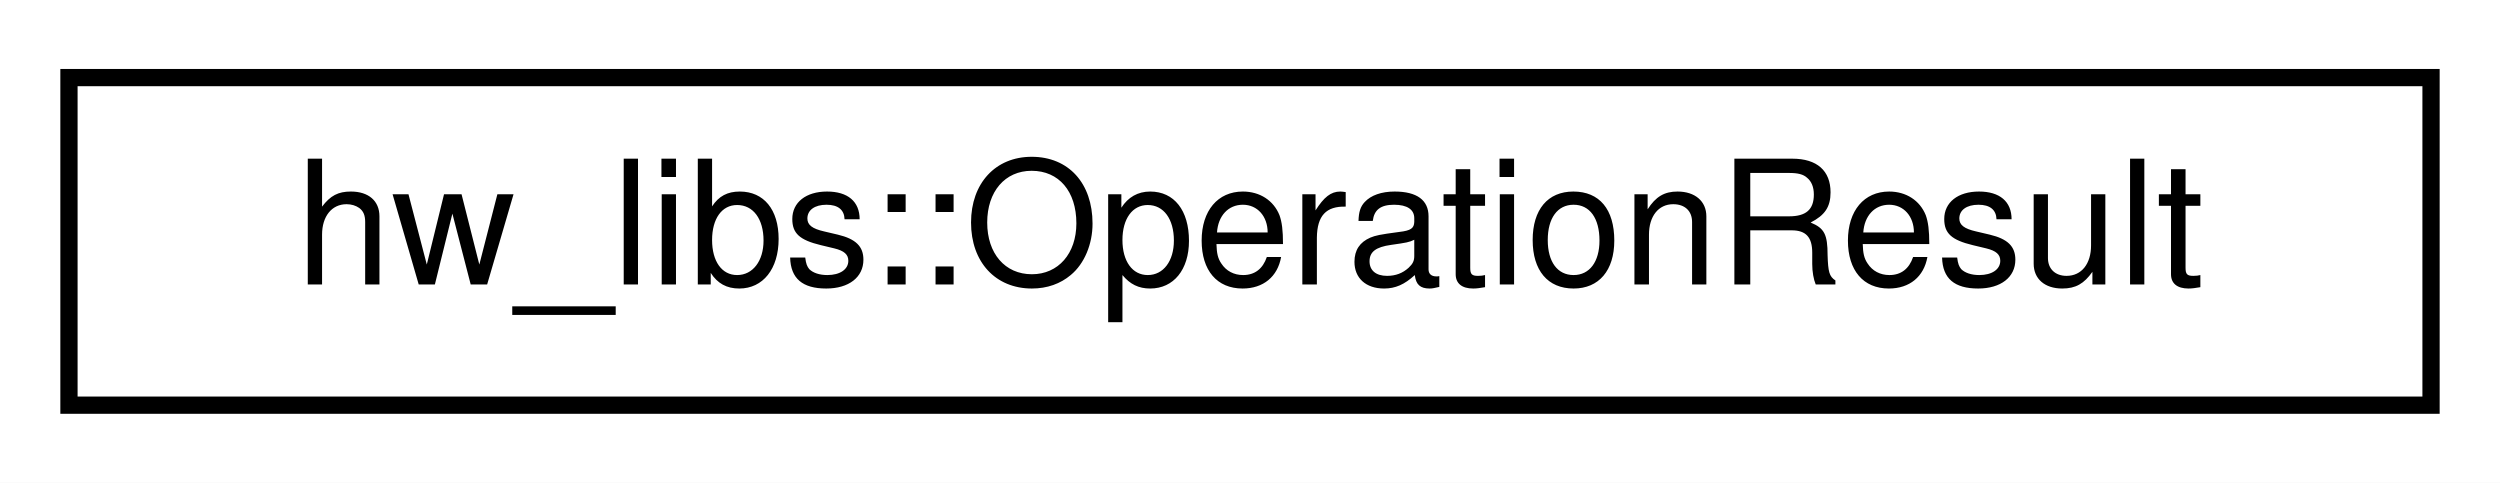
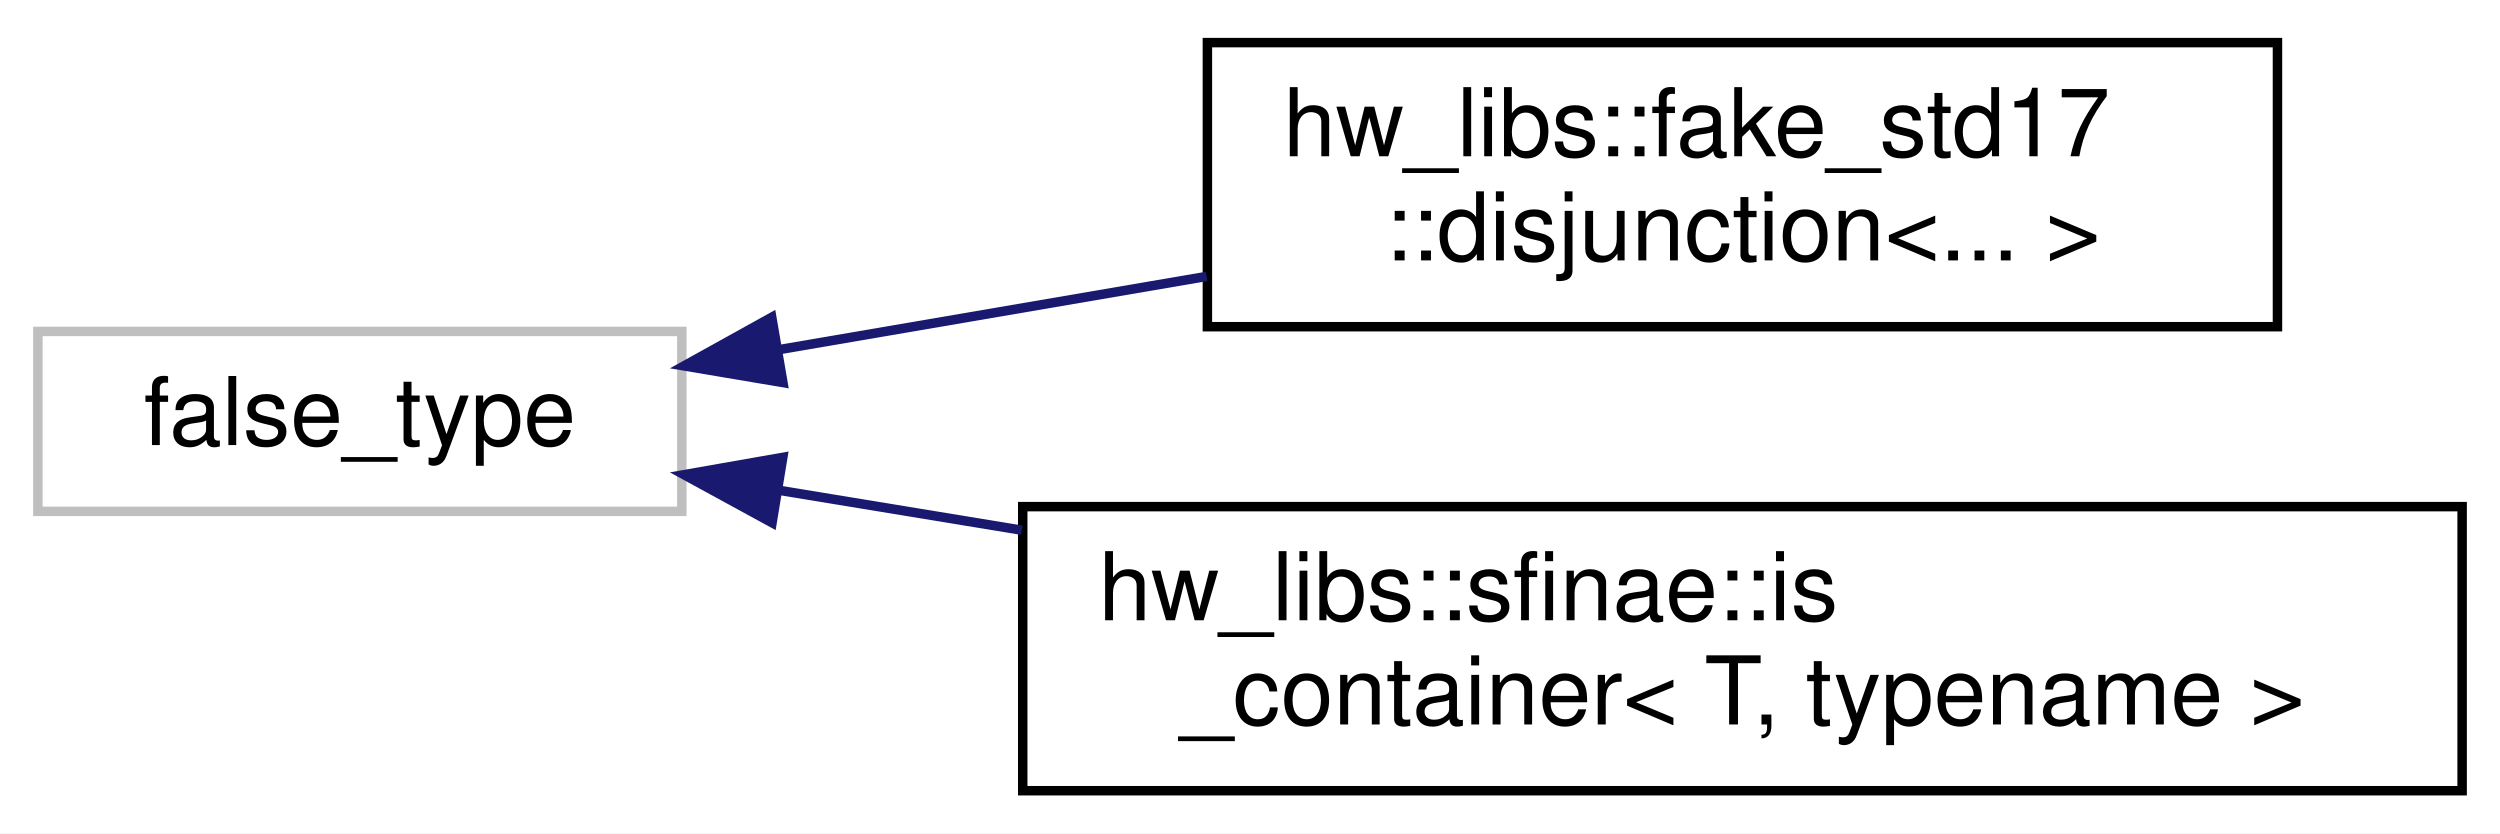
- <svg xmlns="http://www.w3.org/2000/svg" xmlns:xlink="http://www.w3.org/1999/xlink" width="145pt" height="28pt" viewBox="0.00 0.00 145.00 28.00">
-   <g id="graph0" class="graph" transform="scale(1 1) rotate(0) translate(4 24)">
-     <polygon fill="#ffffff" stroke="transparent" points="-4,4 -4,-24 141,-24 141,4 -4,4" />
+ <svg xmlns="http://www.w3.org/2000/svg" xmlns:xlink="http://www.w3.org/1999/xlink" width="264pt" height="88pt" viewBox="0.00 0.00 264.00 88.00">
+   <g id="graph0" class="graph" transform="scale(1 1) rotate(0) translate(4 84)">
+     <polygon fill="#ffffff" stroke="transparent" points="-4,4 -4,-84 260,-84 260,4 -4,4" />
    <g id="node1" class="node">
      <g id="a_node1">
-         <a xlink:href="classhw__libs_1_1_operation_result.html" target="_top" xlink:title=" ">
-           <polygon fill="#ffffff" stroke="#000000" points="0,-.5 0,-19.5 137,-19.5 137,-.5 0,-.5" />
-           <text text-anchor="middle" x="68.5" y="-7.5" font-family="Helvetica,sans-Serif" font-size="10.00" fill="#000000">hw_libs::OperationResult</text>
+         <a xlink:title=" ">
+           <polygon fill="#ffffff" stroke="#bfbfbf" points="0,-30 0,-49 68,-49 68,-30 0,-30" />
+           <text text-anchor="middle" x="34" y="-37" font-family="Helvetica,sans-Serif" font-size="10.00" fill="#000000">false_type</text>
        </a>
      </g>
    </g>
+     <g id="node2" class="node">
+       <g id="a_node2">
+         <a xlink:href="structhw__libs_1_1fake__std17_1_1disjunction.html" target="_top" xlink:title=" ">
+           <polygon fill="#ffffff" stroke="#000000" points="123.5,-49.5 123.5,-79.5 236.5,-79.5 236.5,-49.5 123.5,-49.5" />
+           <text text-anchor="start" x="131.5" y="-67.5" font-family="Helvetica,sans-Serif" font-size="10.00" fill="#000000">hw_libs::fake_std17</text>
+           <text text-anchor="middle" x="180" y="-56.5" font-family="Helvetica,sans-Serif" font-size="10.00" fill="#000000">::disjunction&lt;... &gt;</text>
+         </a>
+       </g>
+     </g>
+     <g id="edge1" class="edge">
+       <path fill="none" stroke="#191970" d="M78.245,-47.076C92.471,-49.512 108.432,-52.245 123.419,-54.812" />
+       <polygon fill="#191970" stroke="#191970" points="78.678,-43.599 68.231,-45.361 77.496,-50.499 78.678,-43.599" />
+     </g>
+     <g id="node3" class="node">
+       <g id="a_node3">
+         <a xlink:href="structhw__libs_1_1sfinae_1_1is__container.html" target="_top" xlink:title=" ">
+           <polygon fill="#ffffff" stroke="#000000" points="104,-.5 104,-30.5 256,-30.5 256,-.5 104,-.5" />
+           <text text-anchor="start" x="112" y="-18.5" font-family="Helvetica,sans-Serif" font-size="10.00" fill="#000000">hw_libs::sfinae::is</text>
+           <text text-anchor="middle" x="180" y="-7.5" font-family="Helvetica,sans-Serif" font-size="10.00" fill="#000000">_container&lt; T, typename &gt;</text>
+         </a>
+       </g>
+     </g>
+     <g id="edge2" class="edge">
+       <path fill="none" stroke="#191970" d="M78.221,-32.231C86.38,-30.89 95.11,-29.454 103.9,-28.01" />
+       <polygon fill="#191970" stroke="#191970" points="77.53,-28.797 68.231,-33.873 78.666,-35.705 77.53,-28.797" />
+     </g>
  </g>
</svg>
